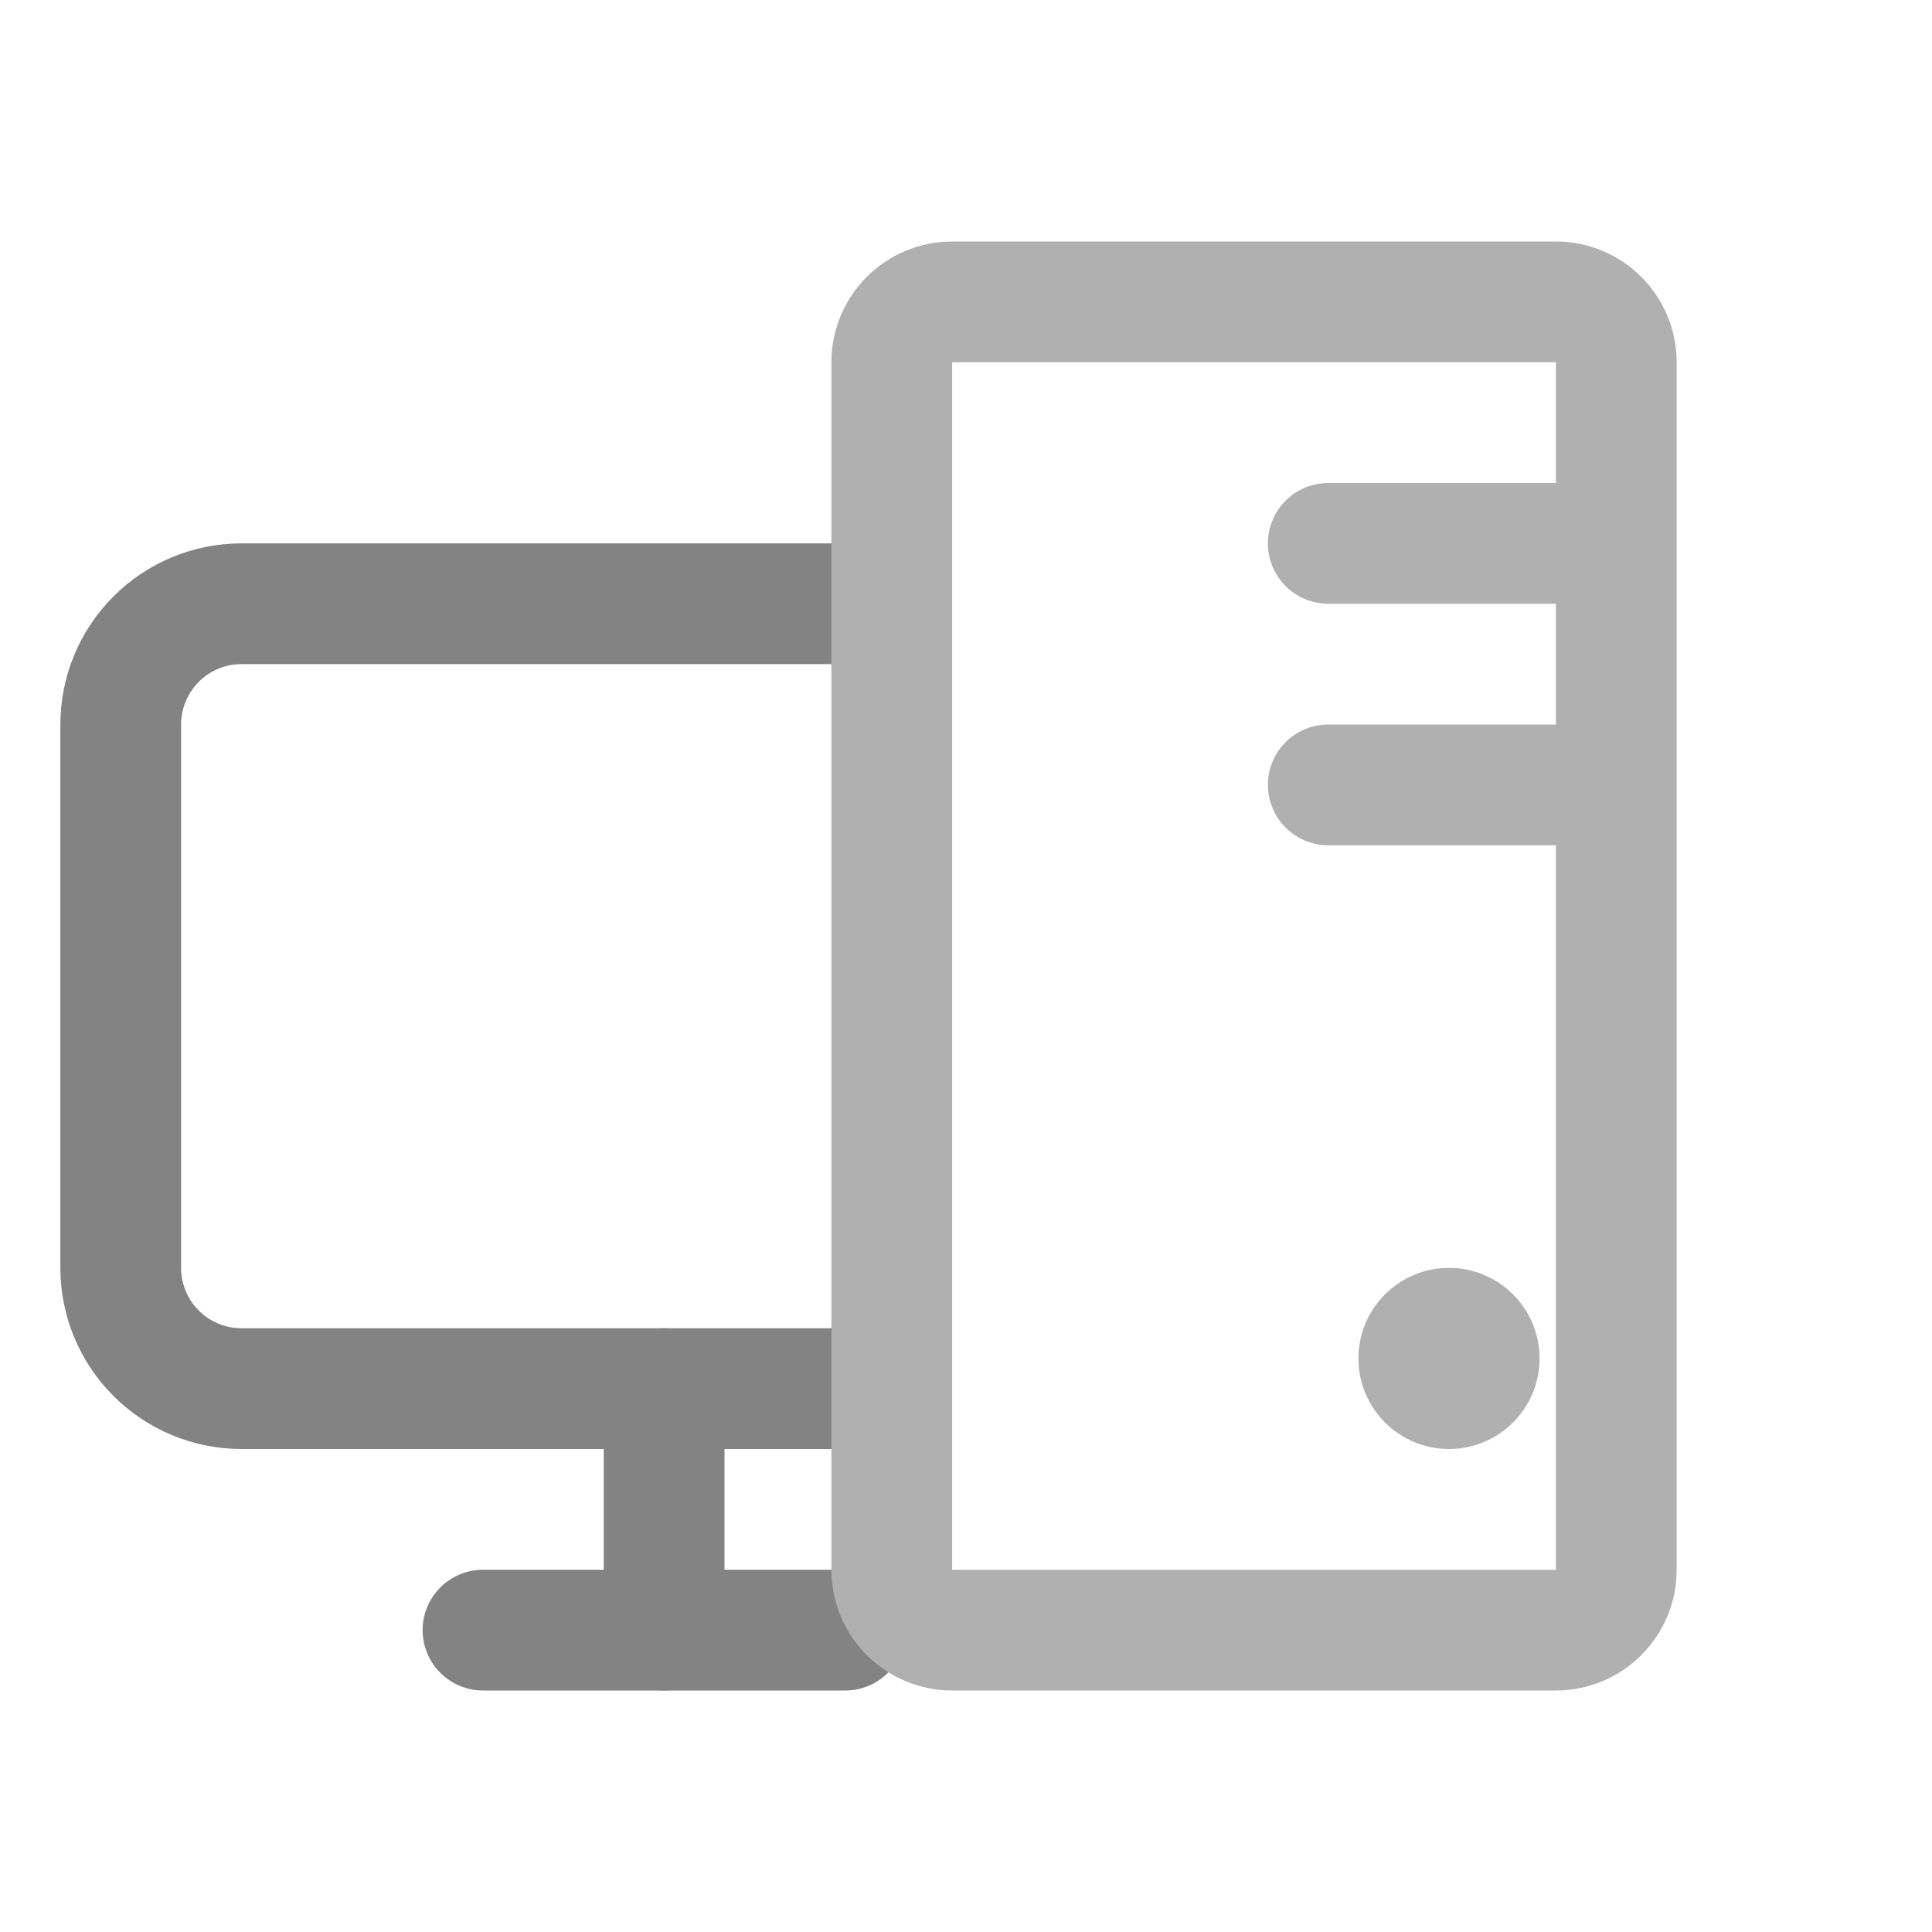
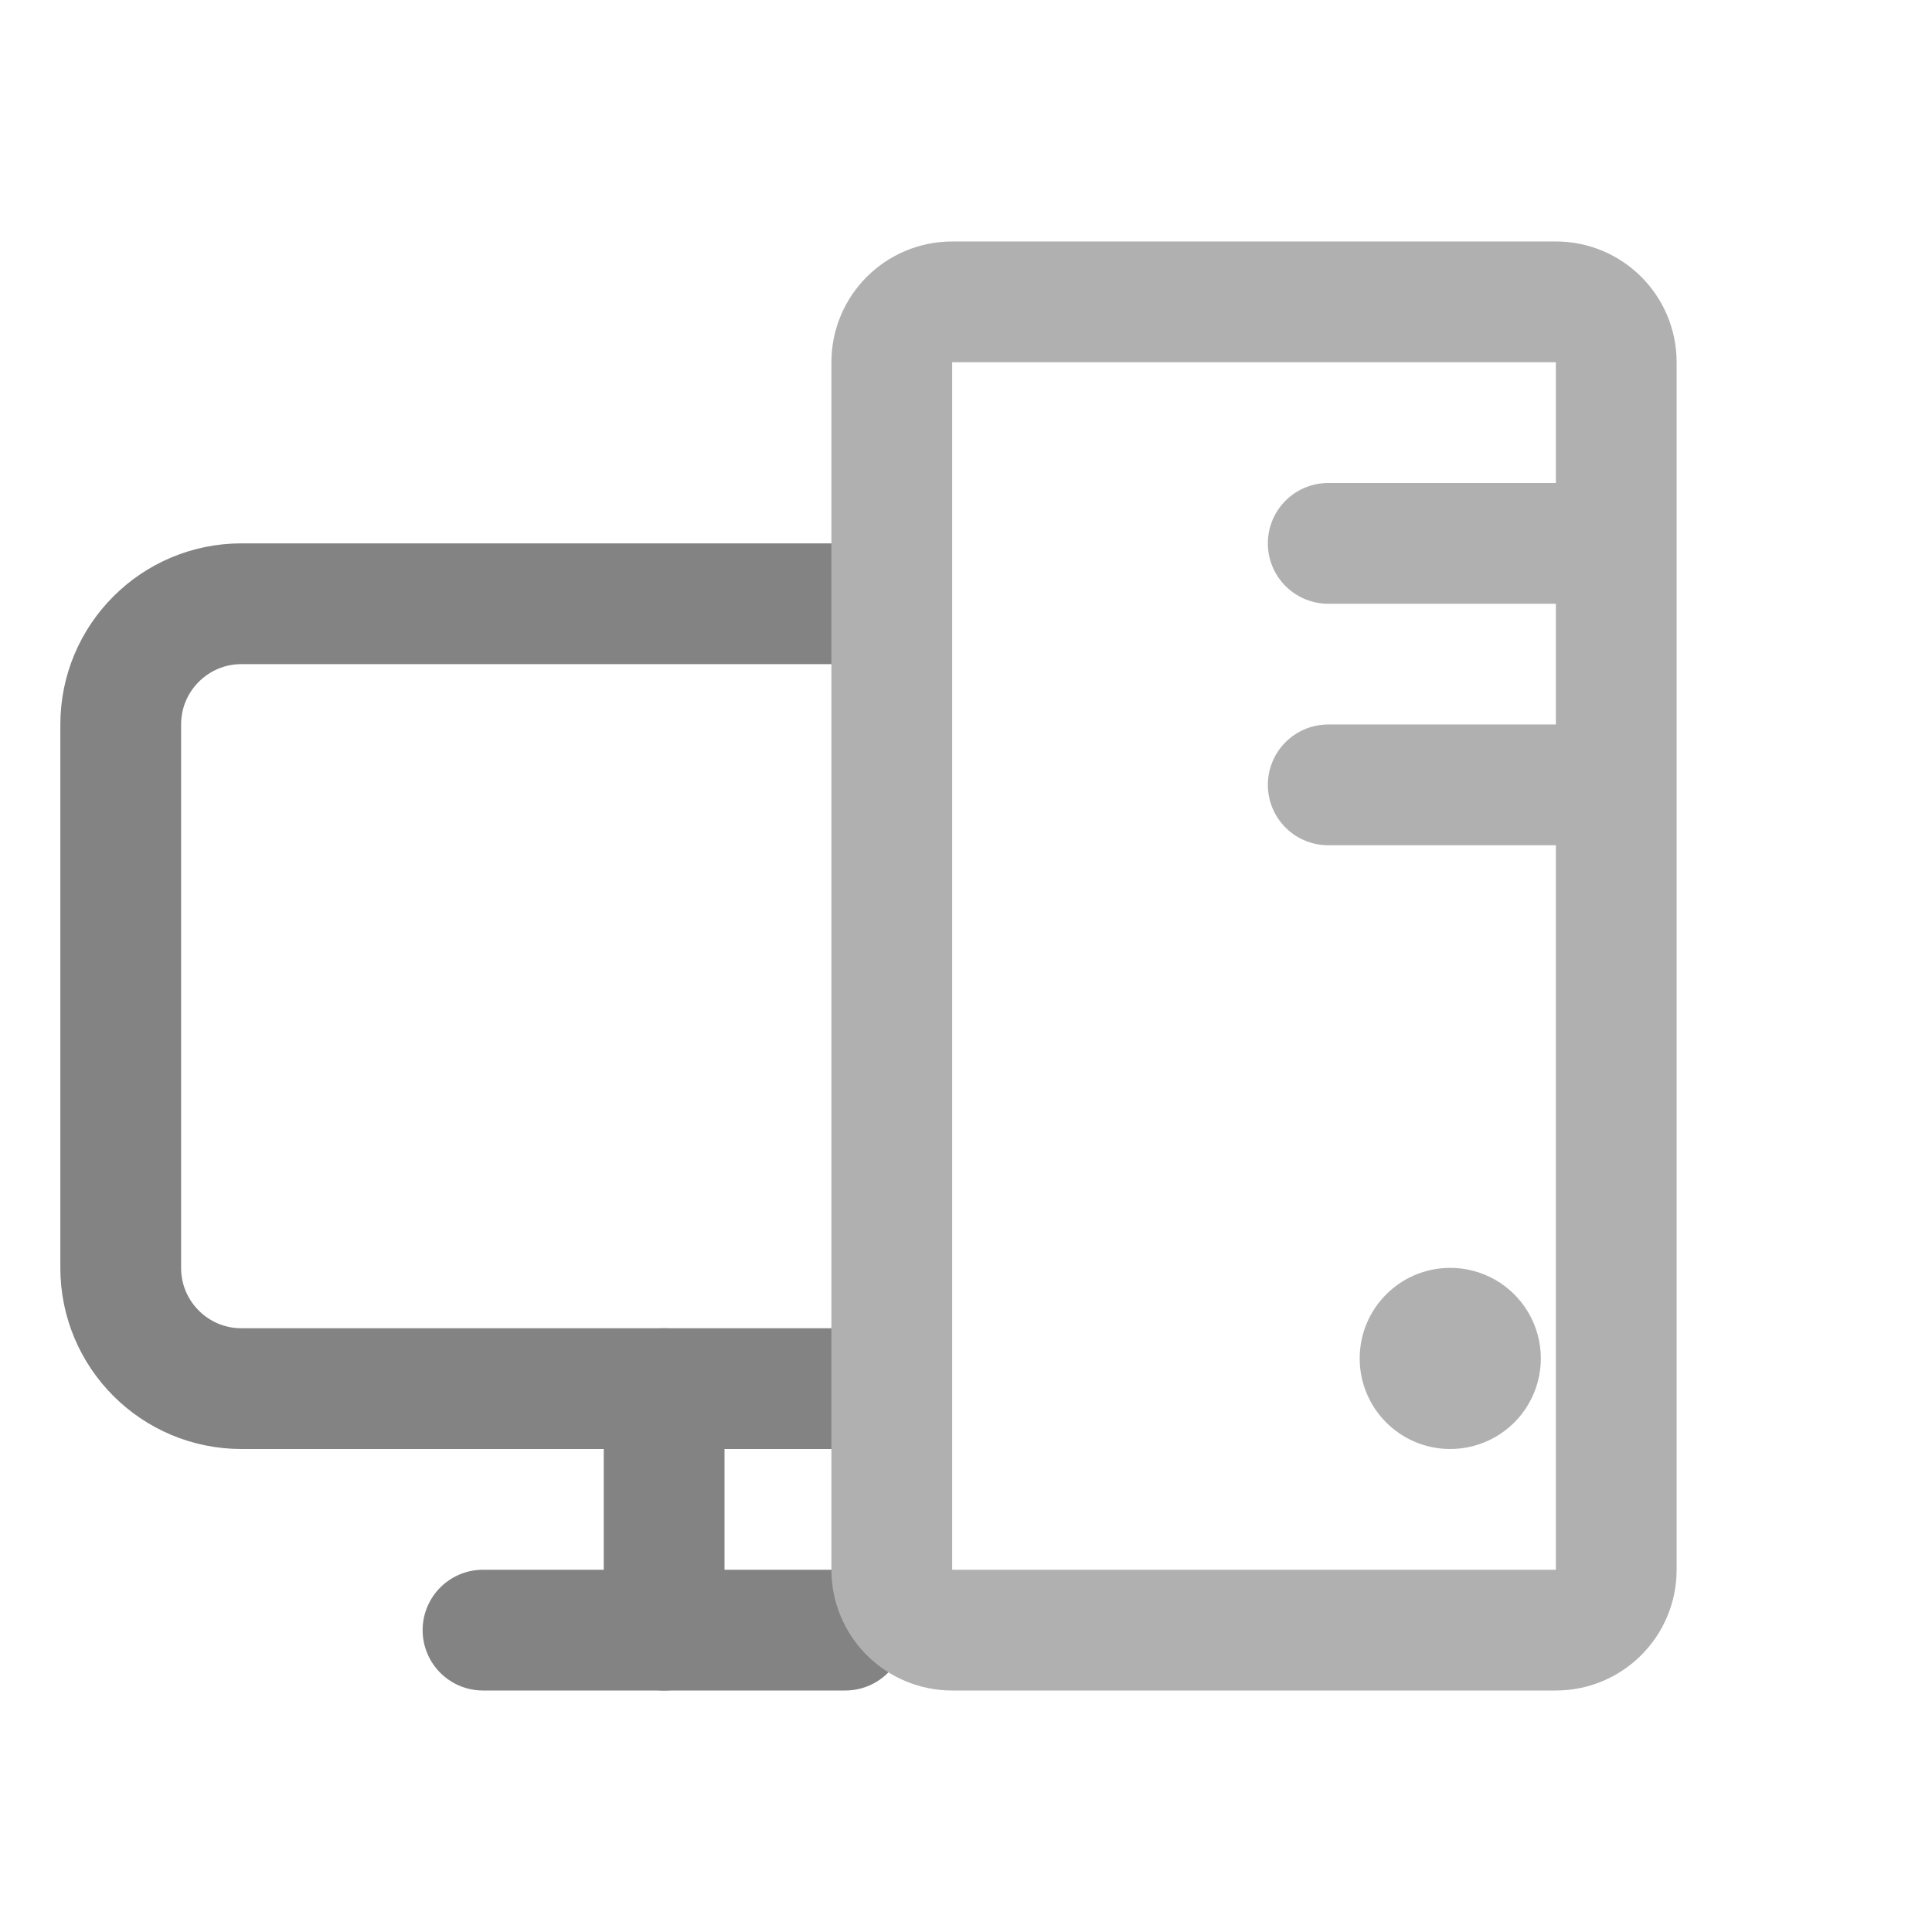
- <svg xmlns="http://www.w3.org/2000/svg" width="109" height="109" viewBox="0 0 109 109" fill="none">
-   <path d="M47.688 78.344H13.625C11.818 78.344 10.085 77.626 8.808 76.348C7.53 75.071 6.812 73.338 6.812 71.531V40.875C6.812 39.068 7.53 37.335 8.808 36.058C10.085 34.78 11.818 34.062 13.625 34.062H47.688" stroke="#838383" stroke-width="6.812" stroke-linecap="round" stroke-linejoin="round" />
-   <path d="M47.688 91.969H27.25" stroke="#838383" stroke-width="6.812" stroke-linecap="round" stroke-linejoin="round" />
-   <path d="M88.562 30.656H74.938" stroke="#B0B0B0" stroke-width="6.812" stroke-linecap="round" stroke-linejoin="round" />
-   <path d="M88.562 44.281H74.938" stroke="#B0B0B0" stroke-width="6.812" stroke-linecap="round" stroke-linejoin="round" />
-   <path d="M87.781 17.031H53.719C51.837 17.031 50.312 18.556 50.312 20.438V88.562C50.312 90.444 51.837 91.969 53.719 91.969H87.781C89.662 91.969 91.188 90.444 91.188 88.562V20.438C91.188 18.556 89.662 17.031 87.781 17.031Z" stroke="#B0B0B0" stroke-width="6.812" stroke-linecap="round" stroke-linejoin="round" />
-   <path d="M37.469 78.344V91.969" stroke="#838383" stroke-width="6.812" stroke-linecap="round" stroke-linejoin="round" />
-   <path d="M81.75 81.75C84.572 81.75 86.859 79.463 86.859 76.641C86.859 73.819 84.572 71.531 81.75 71.531C78.928 71.531 76.641 73.819 76.641 76.641C76.641 79.463 78.928 81.75 81.75 81.75Z" fill="#B0B0B0" />
+ <svg xmlns="http://www.w3.org/2000/svg" width="109" height="109" fill="none">
+   <path d="M47.688 78.344H13.624a6.812 6.812 0 0 1-6.813-6.813V40.875a6.813 6.813 0 0 1 6.813-6.813h34.063M47.688 91.969H27.25" stroke="#838383" stroke-width="6.813" stroke-linecap="round" stroke-linejoin="round" />
+   <path d="M88.563 30.656H74.936M88.563 44.281H74.936M87.781 17.031H53.72a3.406 3.406 0 0 0-3.407 3.407v68.124a3.406 3.406 0 0 0 3.407 3.407H87.78a3.406 3.406 0 0 0 3.406-3.406V20.436a3.406 3.406 0 0 0-3.406-3.406Z" stroke="#B0B0B0" stroke-width="6.813" stroke-linecap="round" stroke-linejoin="round" />
+   <path d="M37.469 78.344v13.625" stroke="#838383" stroke-width="6.813" stroke-linecap="round" stroke-linejoin="round" />
+   <path d="M81.75 81.75a5.11 5.11 0 1 0 0-10.219 5.11 5.11 0 0 0 0 10.219Z" fill="#B0B0B0" />
</svg>
